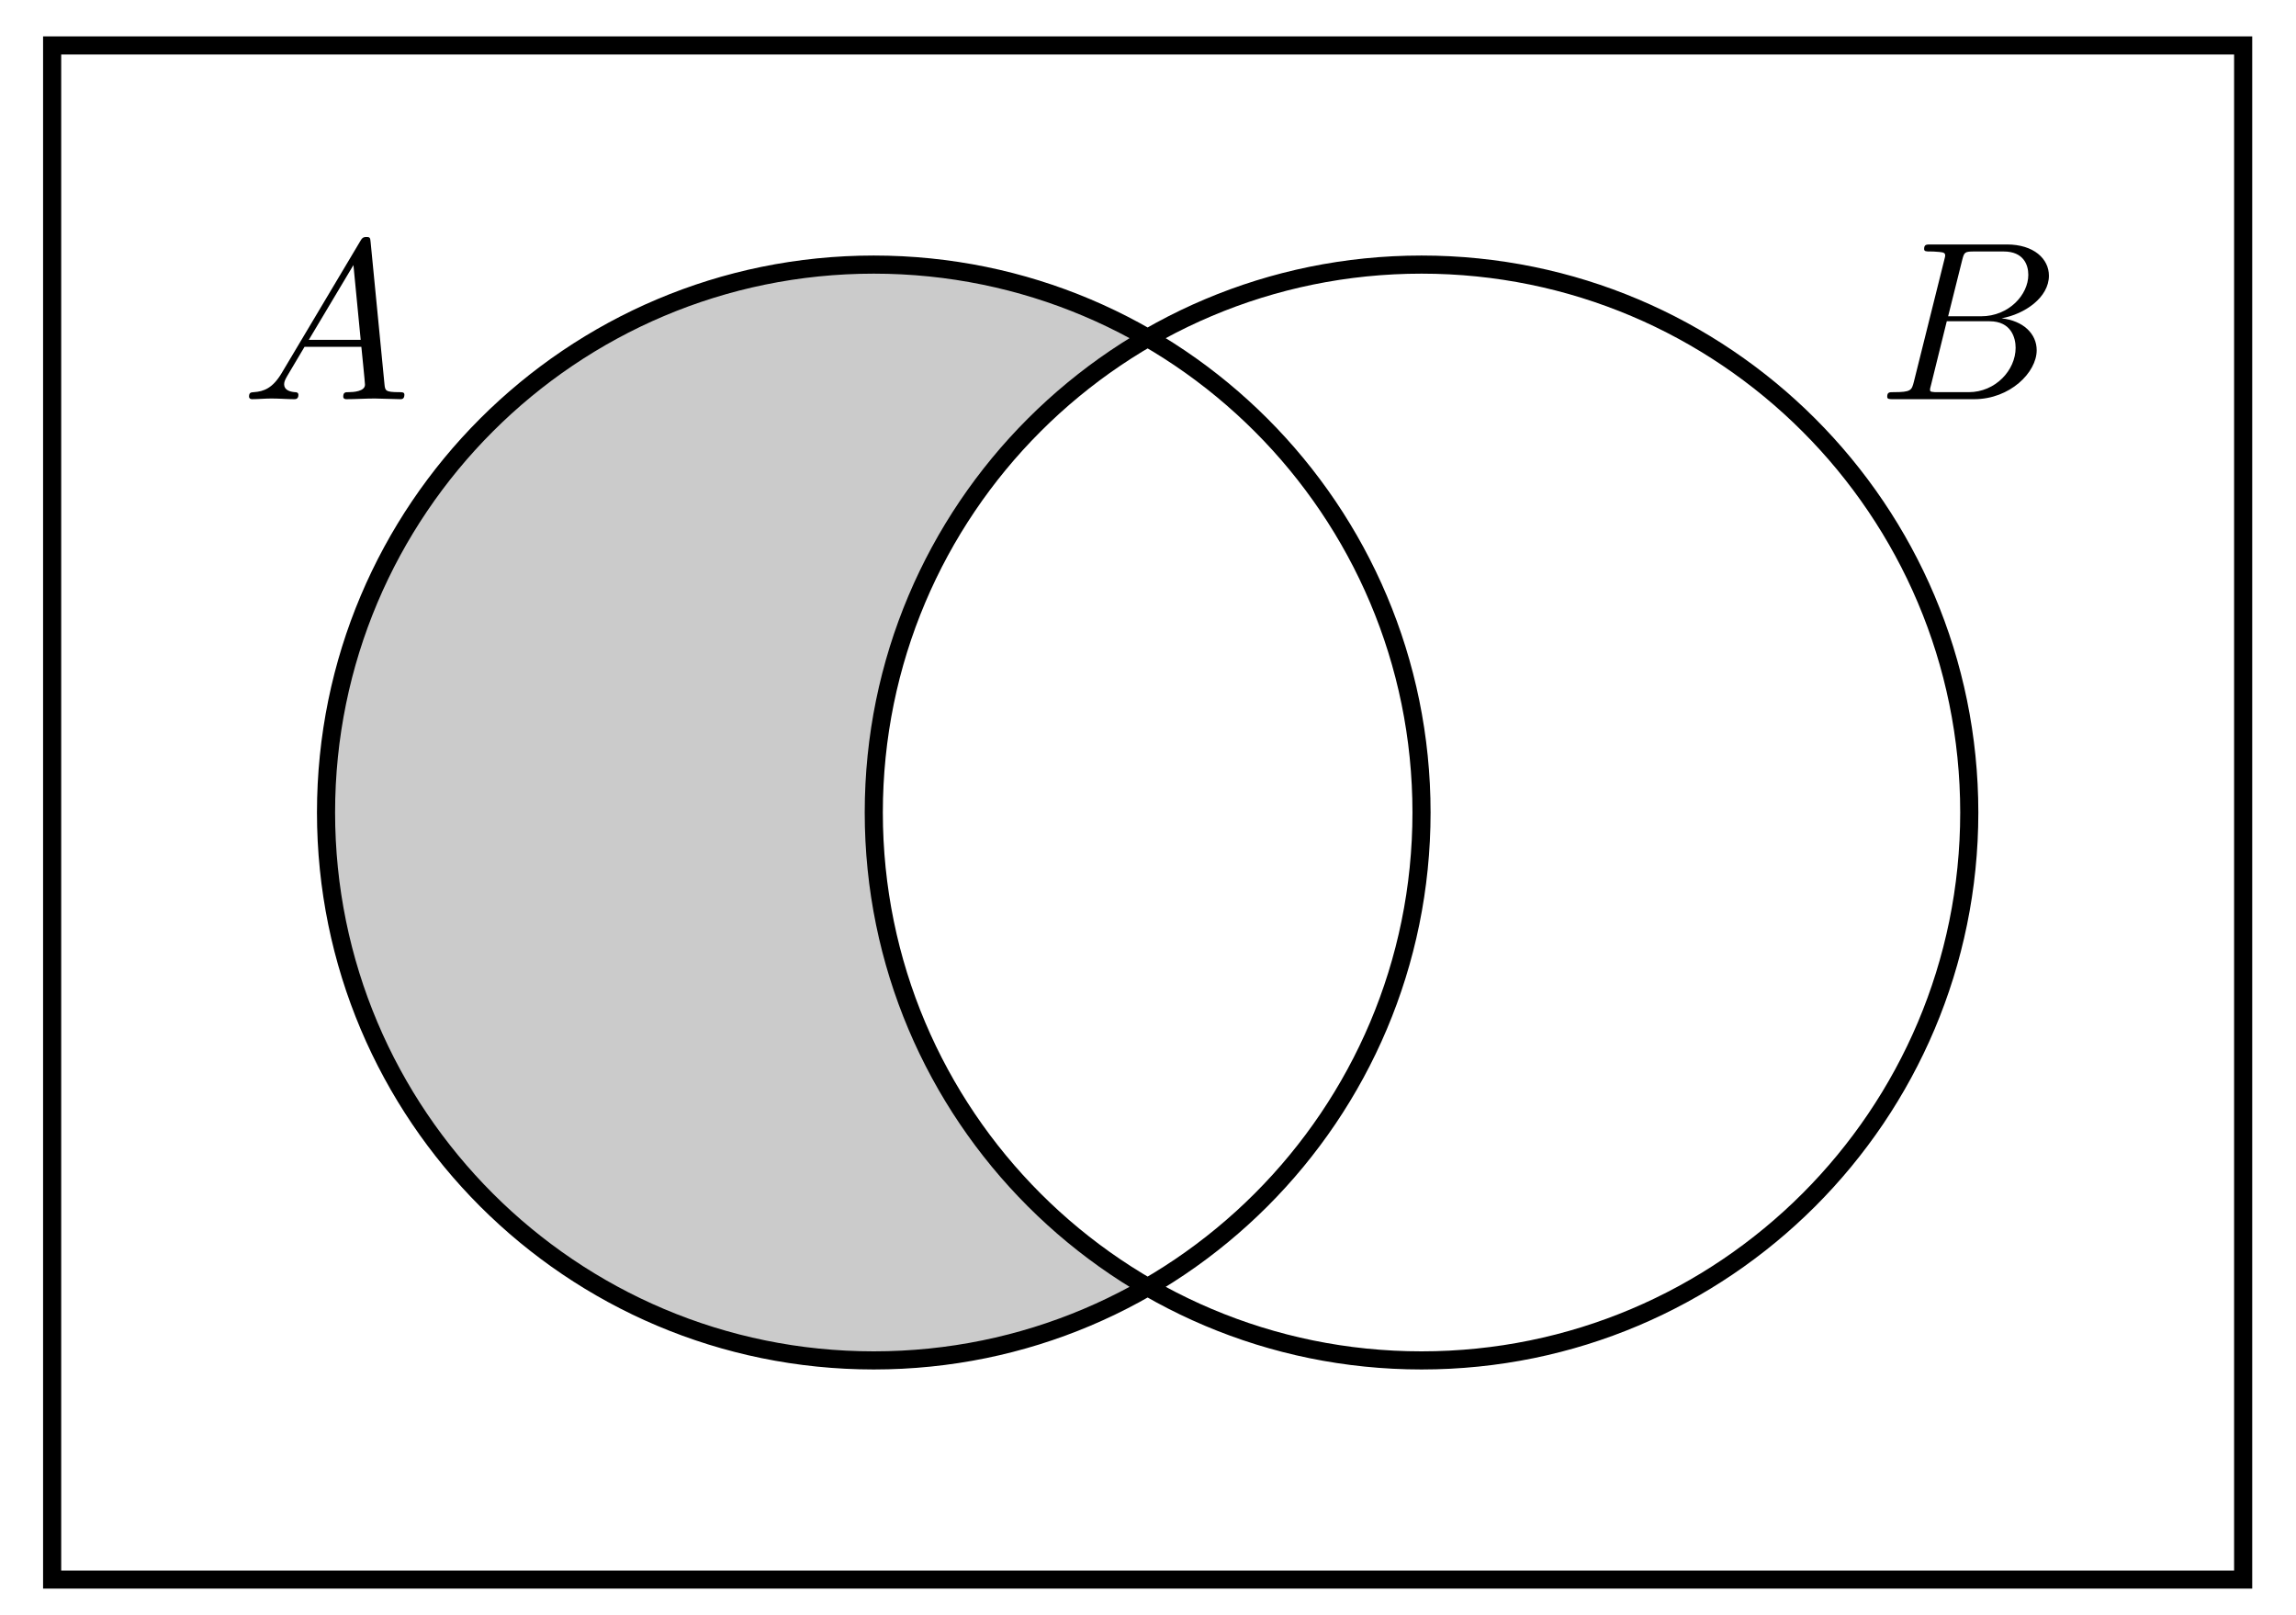
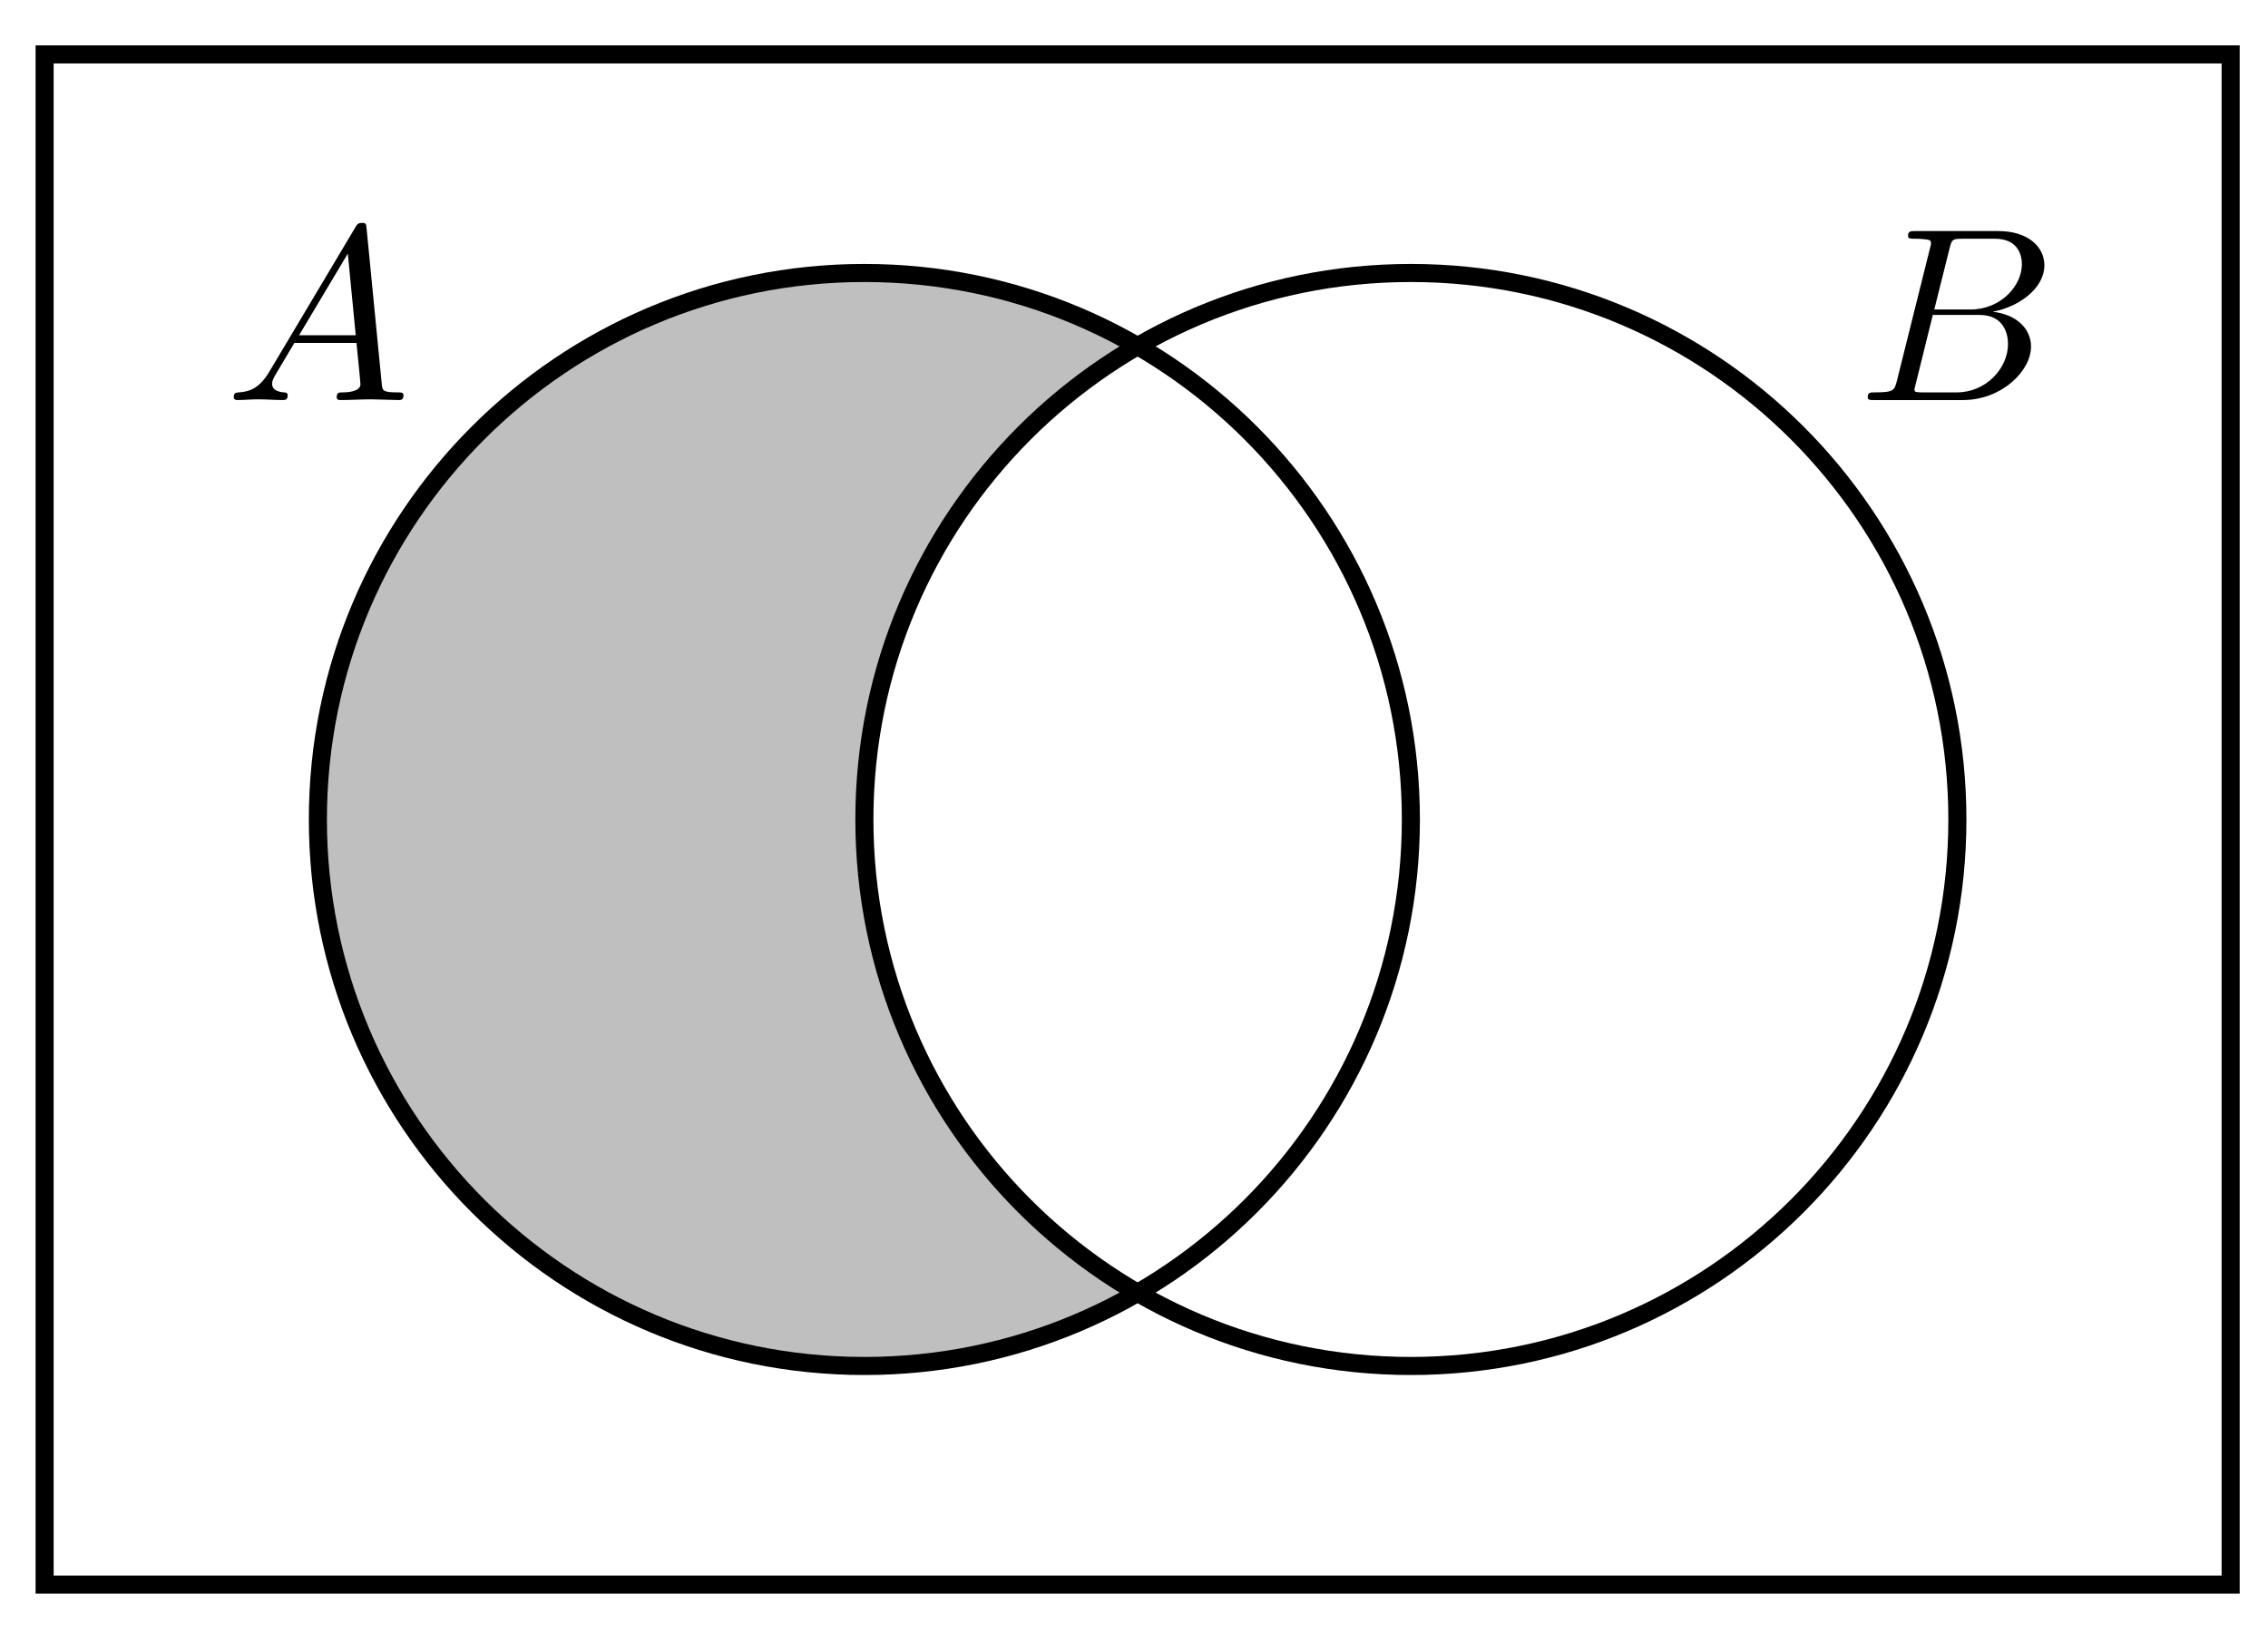
- <svg xmlns="http://www.w3.org/2000/svg" xmlns:xlink="http://www.w3.org/1999/xlink" version="1.1" width="101" height="71" viewBox="0 0 101 71">
+ <svg xmlns="http://www.w3.org/2000/svg" xmlns:xlink="http://www.w3.org/1999/xlink" version="1.1" width="100" height="72" viewBox="0 0 100 72">
  <defs>
    <clipPath id="clip_1">
-       <path transform="matrix(1.00002,0,0,-1.00002,50.48464,35.7314)" d="M-48.19-33.733V33.733H48.19V-33.733ZM36.142 0C36.142 13.307 25.355 24.095 12.047 24.095-1.26 24.095-12.047 13.307-12.047 0-12.047-13.307-1.26-24.095 12.047-24.095 25.355-24.095 36.142-13.307 36.142 0ZM12.047 0" />
+       <path transform="matrix(1.00006,0,0,-1.00002,50.16007,36.13133)" d="M-48.19-33.733V33.733H48.19V-33.733ZM36.142 0C36.142 13.307 25.355 24.095 12.047 24.095-1.26 24.095-12.047 13.307-12.047 0-12.047-13.307-1.26-24.095 12.047-24.095 25.355-24.095 36.142-13.307 36.142 0ZM12.047 0" />
    </clipPath>
    <path id="font_2_1" d="M.179 .115C.139 .048 .1 .034 .056 .031 .044 .03 .035 .03 .035 .011 .035 .005 .04 0 .048 0 .075 0 .106 .003 .134 .003 .167 .003 .202 0 .234 0 .24 0 .253 0 .253 .019 .253 .03 .244 .031 .237 .031 .214 .033 .19 .041 .19 .066 .19 .078 .196 .089 .204 .103L.28 .231H.531C.533 .21 .547 .074 .547 .064 .547 .034 .495 .031 .475 .031 .461 .031 .451 .031 .451 .011 .451 0 .463 0 .465 0 .506 0 .549 .003 .59 .003 .615 .003 .678 0 .703 0 .709 0 .721 0 .721 .02 .721 .031 .711 .031 .698 .031 .636 .031 .636 .038 .633 .067L.572 .692C.57 .712 .57 .716 .553 .716 .537 .716 .533 .709 .527 .699L.179 .115M.299 .262 .496 .592 .528 .262H.299Z" />
    <path id="font_2_2" d="M.16 .078C.15 .039 .148 .031 .069 .031 .052 .031 .042 .031 .042 .011 .042 0 .051 0 .069 0H.426C.584 0 .702 .118 .702 .216 .702 .288 .644 .346 .547 .357 .651 .376 .756 .45 .756 .545 .756 .619 .69 .683 .57 .683H.234C.215 .683 .205 .683 .205 .663 .205 .652 .214 .652 .233 .652 .235 .652 .254 .652 .271 .65 .289 .648 .298 .647 .298 .634 .298 .63 .297 .627 .294 .615L.16 .078M.311 .366 .373 .614C.382 .649 .384 .652 .427 .652H.556C.644 .652 .665 .593 .665 .549 .665 .461 .579 .366 .457 .366H.311M.266 .031C.252 .031 .25 .031 .244 .032 .234 .033 .231 .034 .231 .042 .231 .045 .231 .047 .236 .065L.305 .344H.494C.59 .344 .609 .27 .609 .227 .609 .128 .52 .031 .402 .031H.266Z" />
  </defs>
  <g clip-path="url(#clip_1)">
-     <path transform="matrix(1.00002,0,0,-1.00002,50.48464,35.7314)" d="M12.047 0C12.047 13.307 1.26 24.095-12.047 24.095-25.355 24.095-36.142 13.307-36.142 0-36.142-13.307-25.355-24.095-12.047-24.095 1.26-24.095 12.047-13.307 12.047 0ZM-12.047 0" fill="#cbcbcb" />
+     <path transform="matrix(1.00006,0,0,-1.00002,50.16007,36.13133)" d="M12.047 0C12.047 13.307 1.26 24.095-12.047 24.095-25.355 24.095-36.142 13.307-36.142 0-36.142-13.307-25.355-24.095-12.047-24.095 1.26-24.095 12.047-13.307 12.047 0ZM-12.047 0" fill="#bfbfbf" />
  </g>
-   <path transform="matrix(1.00002,0,0,-1.00002,50.48464,35.7314)" stroke-width=".797" stroke-linecap="butt" stroke-miterlimit="10" stroke-linejoin="miter" fill="none" stroke="#000000" d="M12.047 0C12.047 13.307 1.26 24.095-12.047 24.095-25.355 24.095-36.142 13.307-36.142 0-36.142-13.307-25.355-24.095-12.047-24.095 1.26-24.095 12.047-13.307 12.047 0ZM36.142 0C36.142 13.307 25.355 24.095 12.047 24.095-1.26 24.095-12.047 13.307-12.047 0-12.047-13.307-1.26-24.095 12.047-24.095 25.355-24.095 36.142-13.307 36.142 0ZM-48.19-33.733V33.733H48.19V-33.733ZM48.19 33.733" />
-   <use data-text="A" xlink:href="#font_2_1" transform="matrix(9.962799,0,0,-9.962799,10.60584,17.55503)" />
-   <use data-text="B" xlink:href="#font_2_2" transform="matrix(9.962799,0,0,-9.962799,82.59927,17.55503)" />
+   <path transform="matrix(1.00006,0,0,-1.00002,50.16007,36.13133)" stroke-width=".797" stroke-linecap="butt" stroke-miterlimit="10" stroke-linejoin="miter" fill="none" stroke="#000000" d="M12.047 0C12.047 13.307 1.26 24.095-12.047 24.095-25.355 24.095-36.142 13.307-36.142 0-36.142-13.307-25.355-24.095-12.047-24.095 1.26-24.095 12.047-13.307 12.047 0ZM36.142 0C36.142 13.307 25.355 24.095 12.047 24.095-1.26 24.095-12.047 13.307-12.047 0-12.047-13.307-1.26-24.095 12.047-24.095 25.355-24.095 36.142-13.307 36.142 0ZM-48.19-33.733V33.733H48.19V-33.733ZM48.19 33.733" />
+   <use data-text="A" xlink:href="#font_2_1" transform="matrix(10.90975,0,0,-10.90932,9.924656,17.63895)" />
+   <use data-text="B" xlink:href="#font_2_2" transform="matrix(10.90975,0,0,-10.90932,81.89298,17.63895)" />
</svg>
